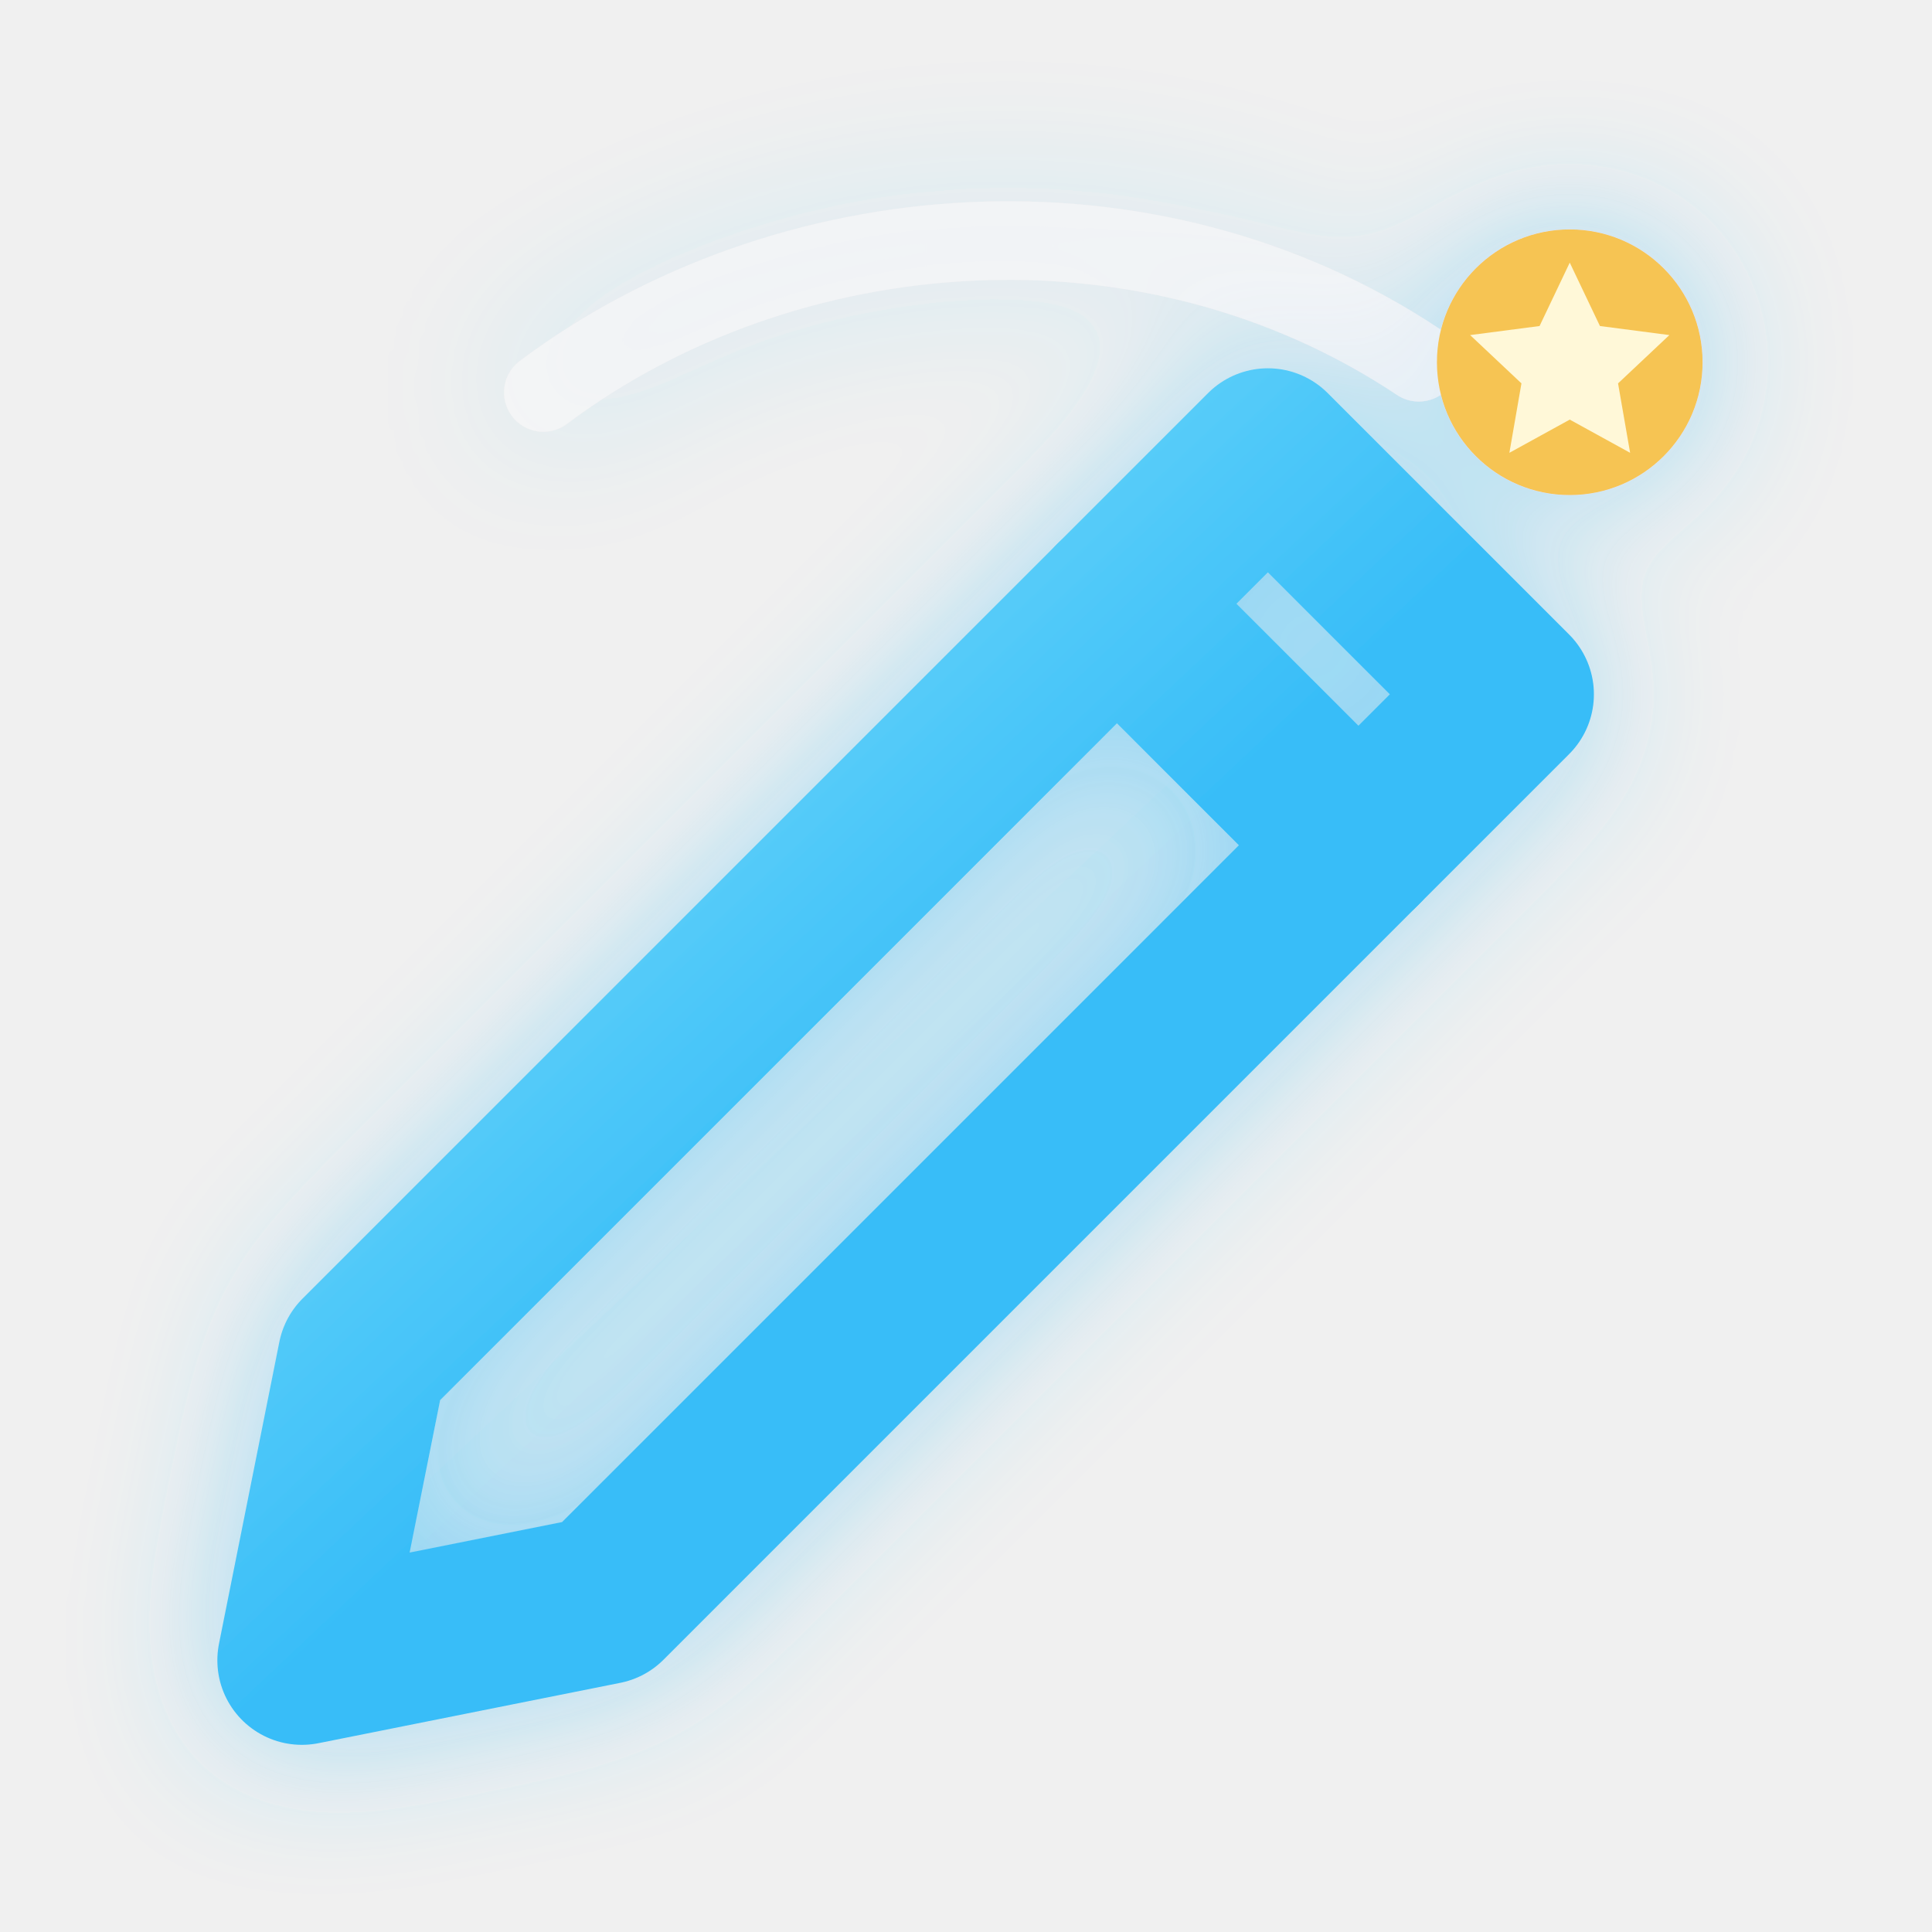
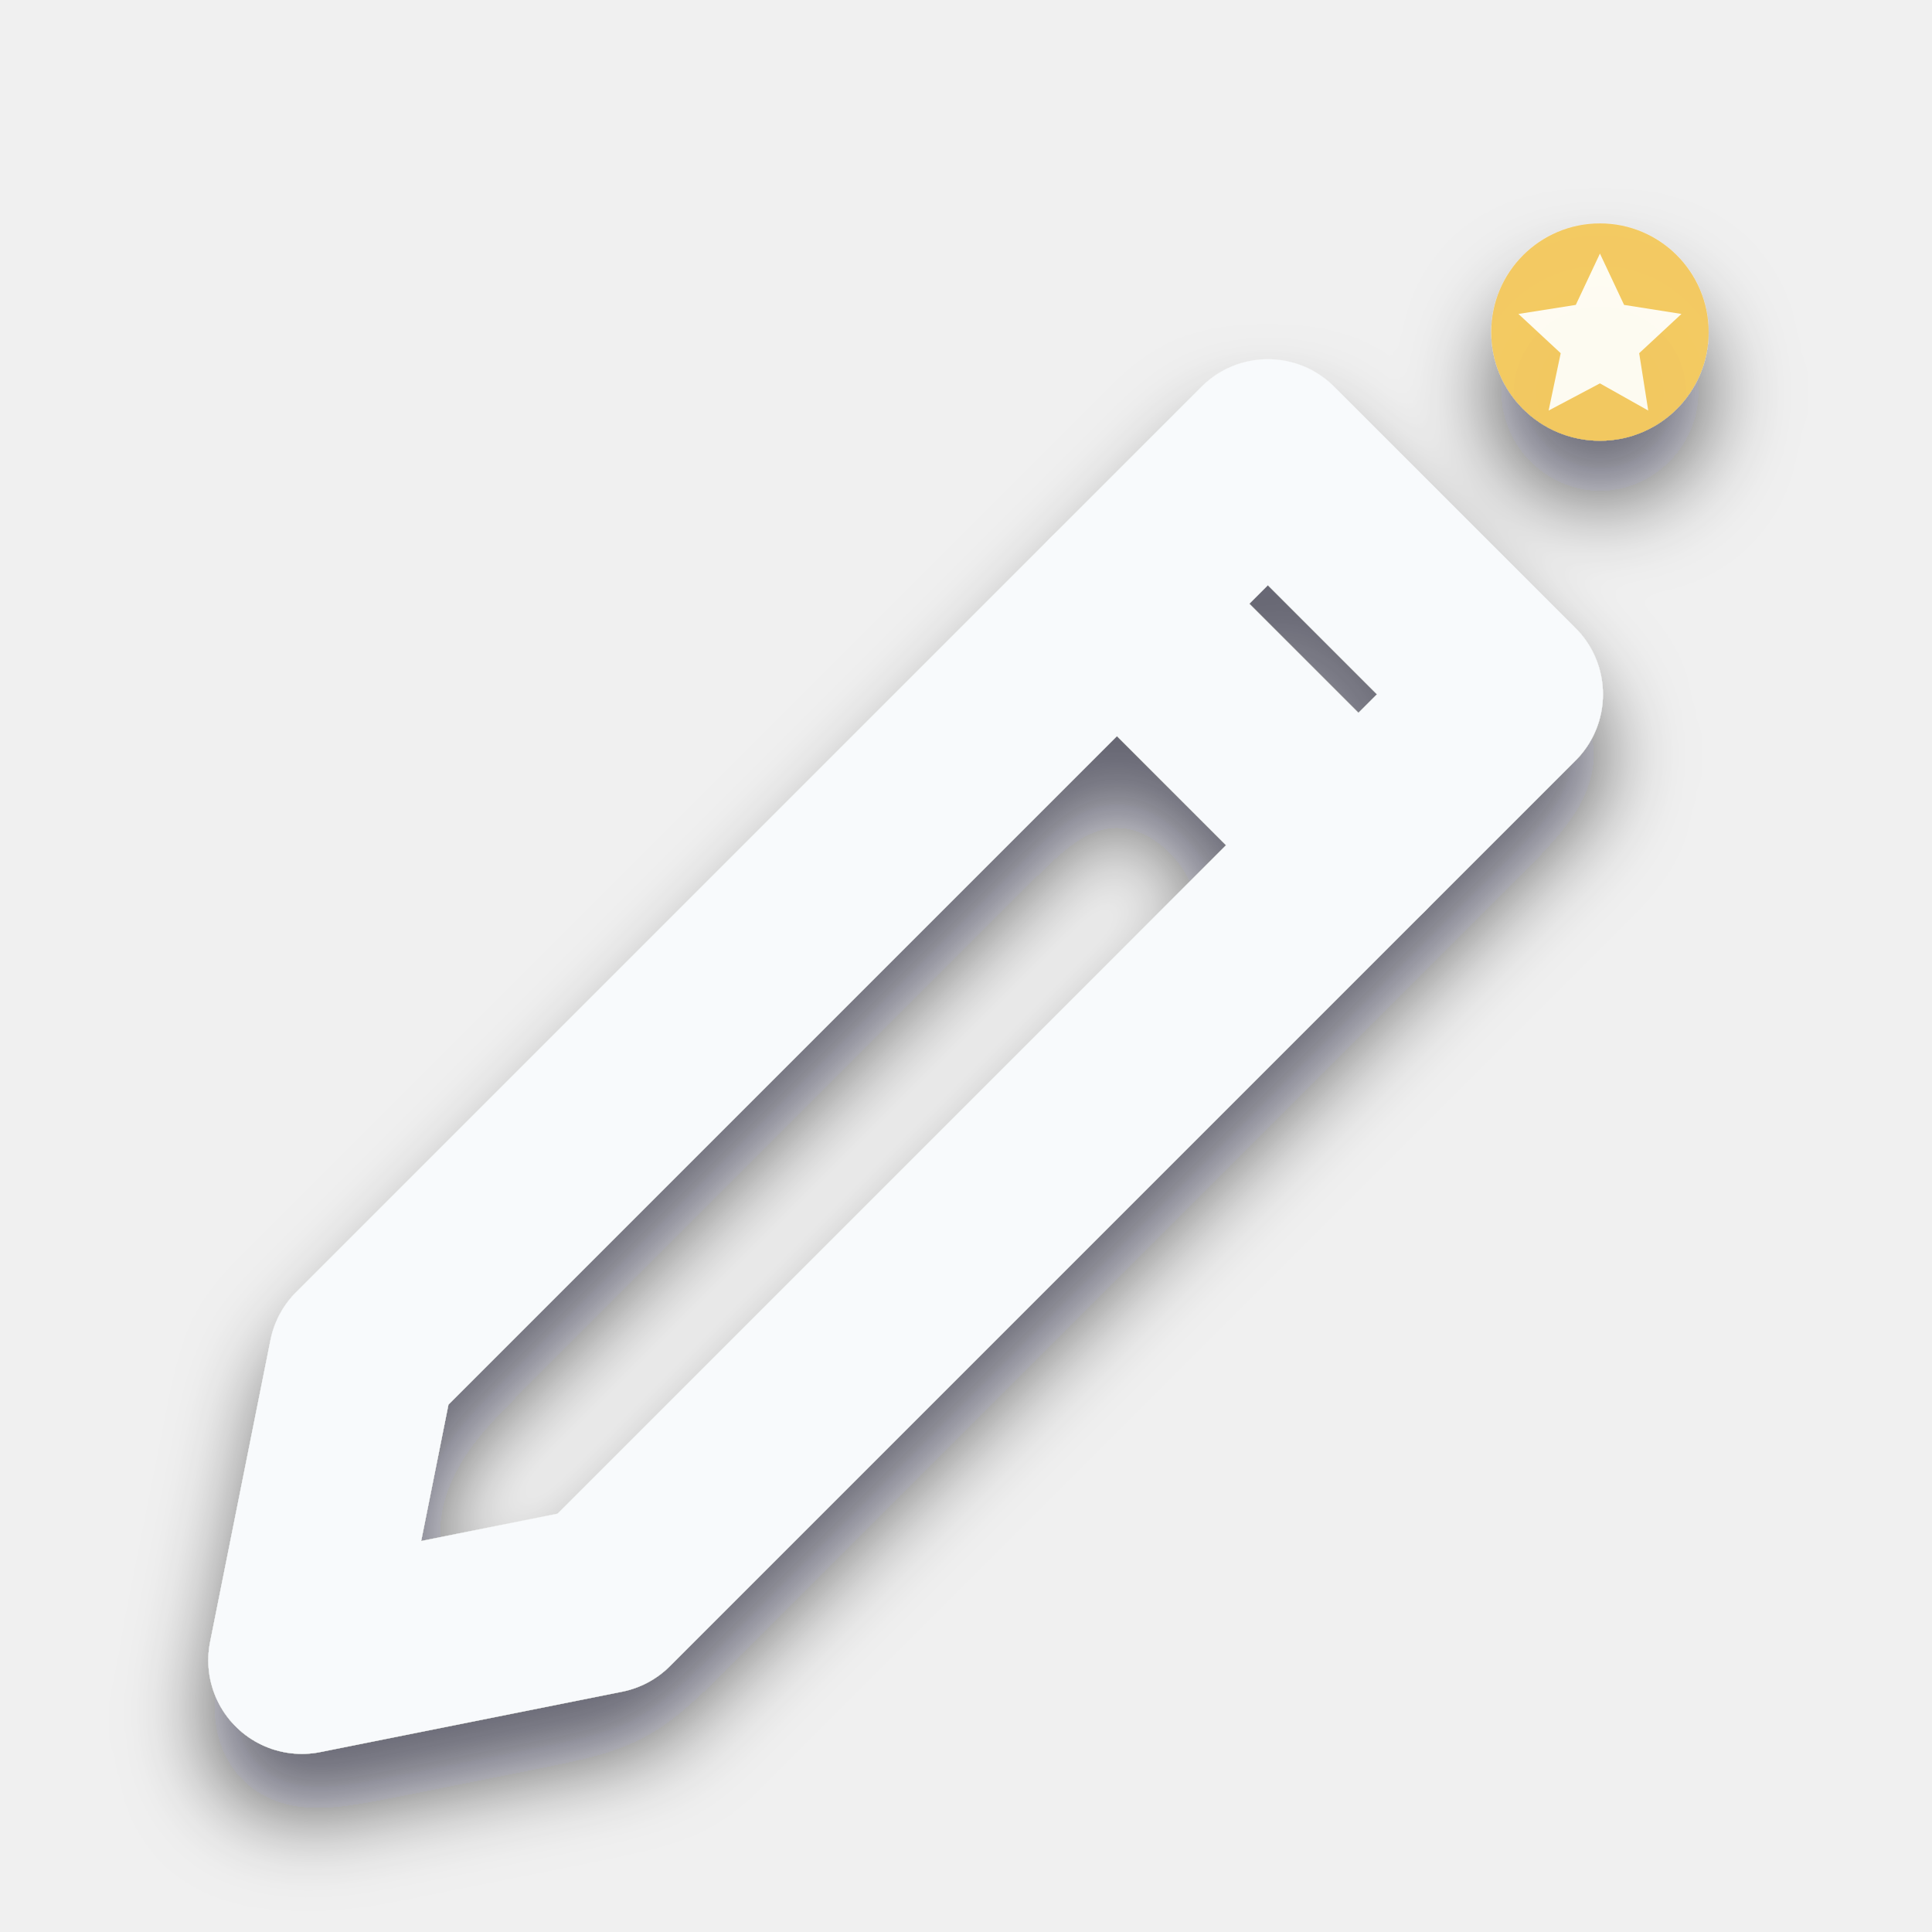
<svg xmlns="http://www.w3.org/2000/svg" viewBox="0 0 64 64" role="img" aria-labelledby="title">
  <defs>
-     <linearGradient id="g" x1="8" y1="7" x2="56" y2="58" gradientUnits="userSpaceOnUse">
-       <stop stop-color="#A5F3FC" />
-       <stop offset=".52" stop-color="#38BDF8" />
-       <stop offset="1" stop-color="#38BDF8" />
+     <linearGradient id="g" x1="10" y1="8" x2="54" y2="56" gradientUnits="userSpaceOnUse">
+       <stop offset="0" stop-color="#F8FAFC" />
+       <stop offset=".72" stop-color="#F8FAFC" />
+       <stop offset="1" stop-color="#67E8F9" />
    </linearGradient>
-     <filter id="shadow" x="-40%" y="-40%" width="180%" height="190%">
-       <feDropShadow dx="0" dy="4" stdDeviation="3" flood-color="#050314" flood-opacity=".50" />
-       <feDropShadow dx="0" dy="0" stdDeviation="2.4" flood-color="#38BDF8" flood-opacity=".42" />
+     <filter id="shadow" x="-30%" y="-30%" width="160%" height="170%">
+       <feDropShadow dx="0" dy="2" stdDeviation="1.4" flood-color="#020617" flood-opacity=".58" />
    </filter>
  </defs>
  <g filter="url(#shadow)">
-     <g fill="url(#g)" fill-opacity=".14" stroke="url(#g)" stroke-width="5.6" stroke-linecap="round" stroke-linejoin="round">
+     <g fill="none" stroke="url(#g)" stroke-width="6.2" stroke-linecap="round" stroke-linejoin="round">
      <path d="m12 45-2 10 10-2 30-30-8-8Z" />
      <path d="m37 20 8 8" />
    </g>
-     <path d="M18 13c8-6 20-7 29-1" fill="none" stroke="#fff" stroke-opacity=".38" stroke-width="2.6" stroke-linecap="round" />
-     <g aria-hidden="true">
-       <circle cx="52" cy="12" r="4.4" fill="#F6C453" />
-       <path d="m52 8.7 1 2.1 2.3.3-1.7 1.6.4 2.3-2-1.1-2 1.1.4-2.3-1.7-1.6 2.3-.3Z" fill="#FFF8D8" />
+     <g aria-hidden="true" opacity=".96">
+       <circle cx="53" cy="11" r="3.6" fill="#F4C95D" />
+       <path d="m53 8.4.8 1.7 1.9.3-1.4 1.3.3 1.9-1.6-.9-1.7.9.4-1.9-1.4-1.3 1.9-.3Z" fill="#FFFDF2" />
    </g>
  </g>
</svg>
